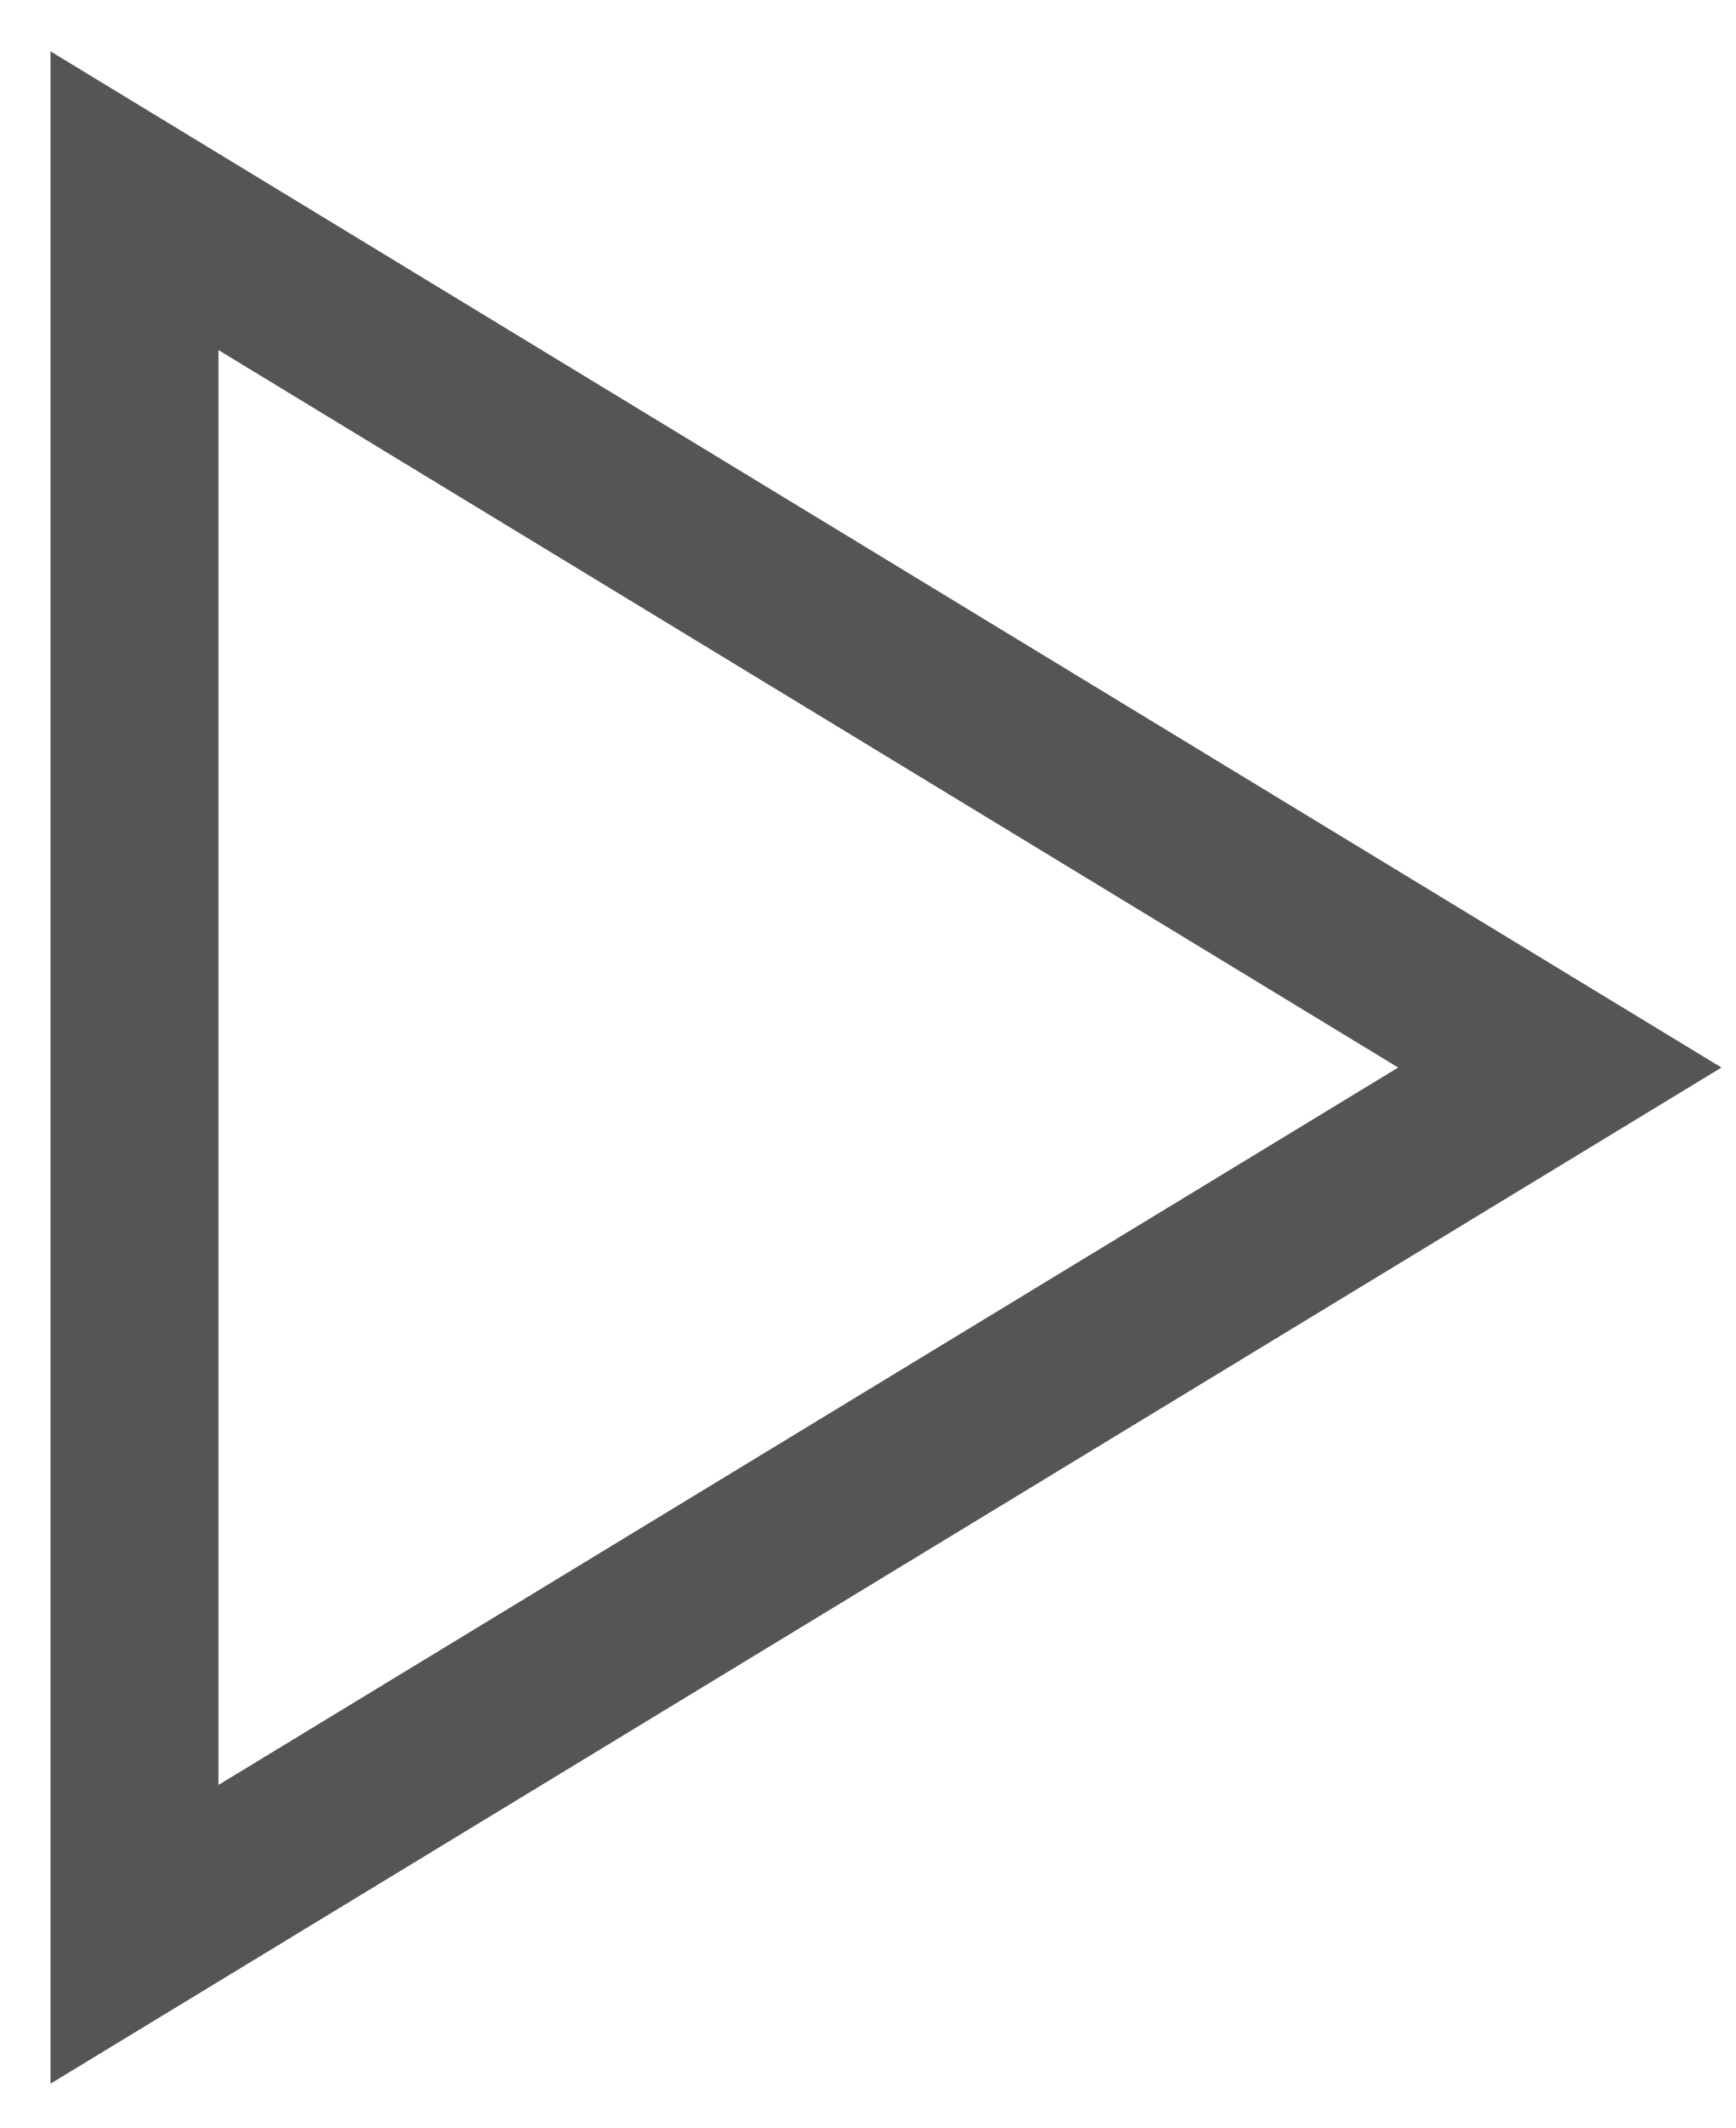
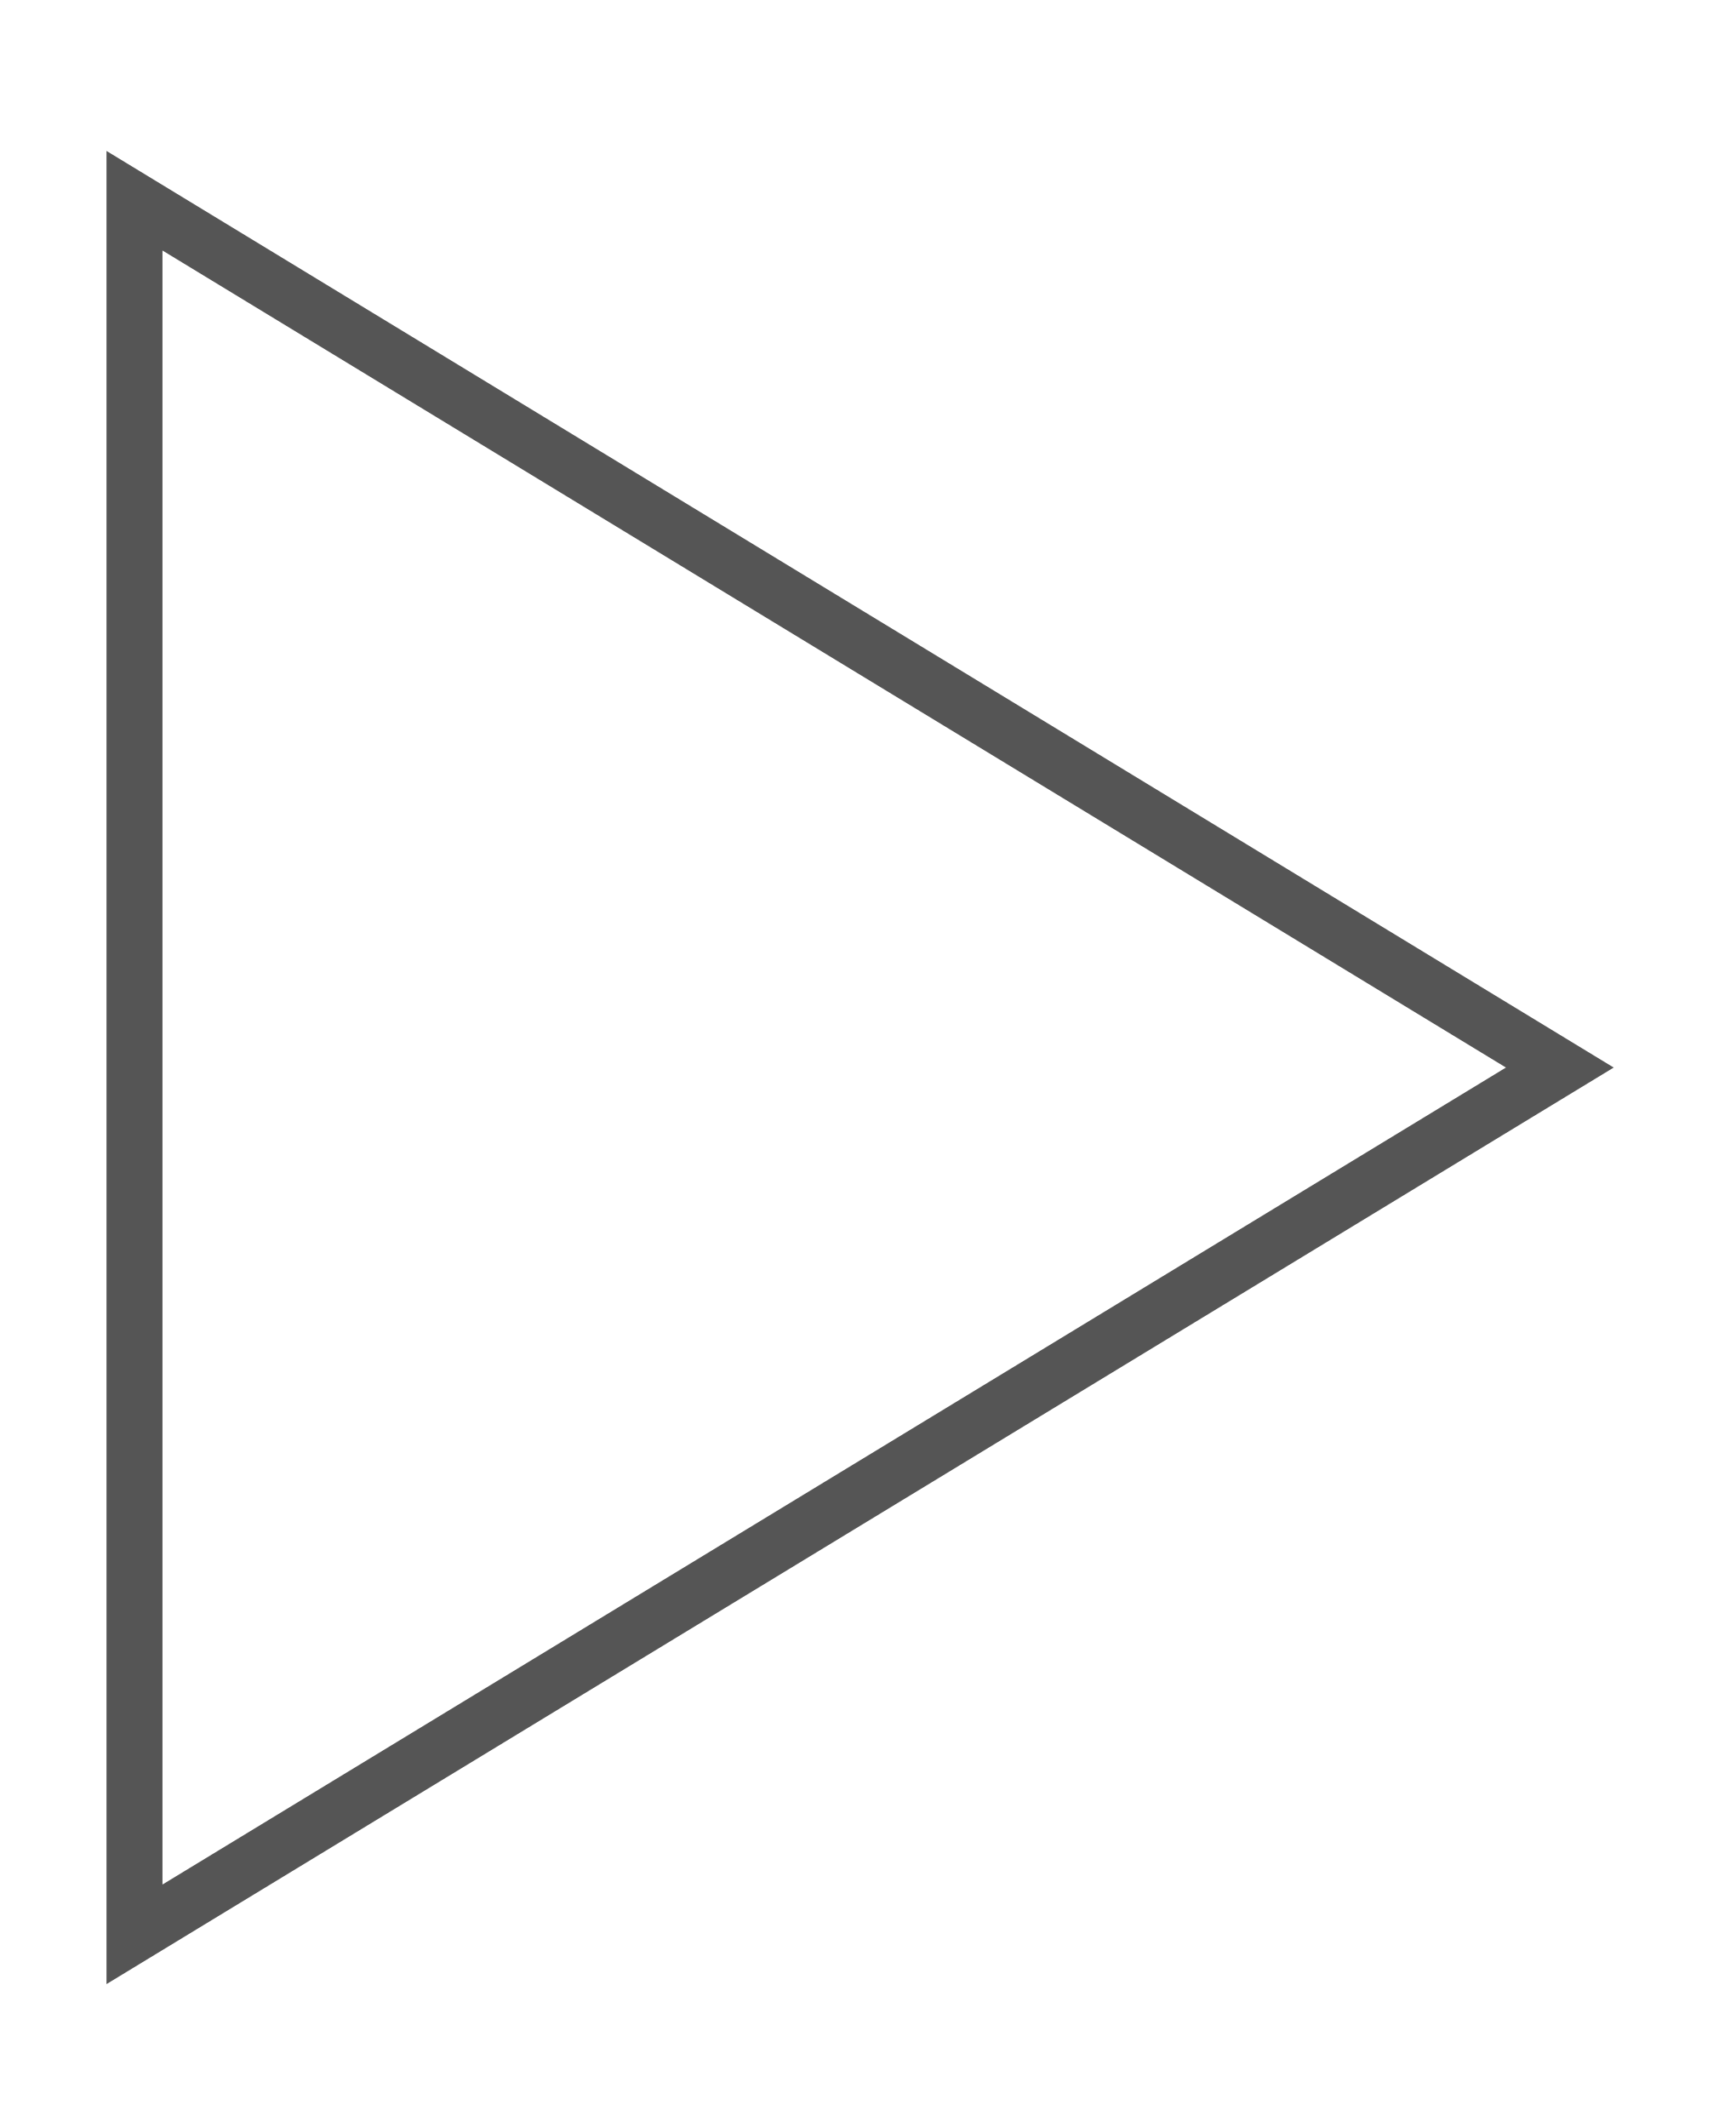
<svg xmlns="http://www.w3.org/2000/svg" width="31px" height="38px" viewBox="0 0 31 38" version="1.1">
  <defs />
  <g id="UI" stroke="none" stroke-width="1" fill="none" fill-rule="evenodd">
-     <g id="Version-6-fonts" transform="translate(-1028, -22)" stroke-width="3" stroke="#555">
+     <g id="Version-6-fonts" transform="translate(-1028, -22)" stroke-width="1" stroke="#555">
      <g id="SettingsCondensed" transform="translate(922, 25)">
        <g id="Play" transform="translate(107.8608, 0.5847)">
          <polygon id="Play-Button" transform="translate(13.27084, 15.47849) rotate(90) translate(-13.27084, -15.47849) " points="13.271 2.749 28.749 28.208 -2.208 28.208" />
        </g>
      </g>
    </g>
  </g>
</svg>
